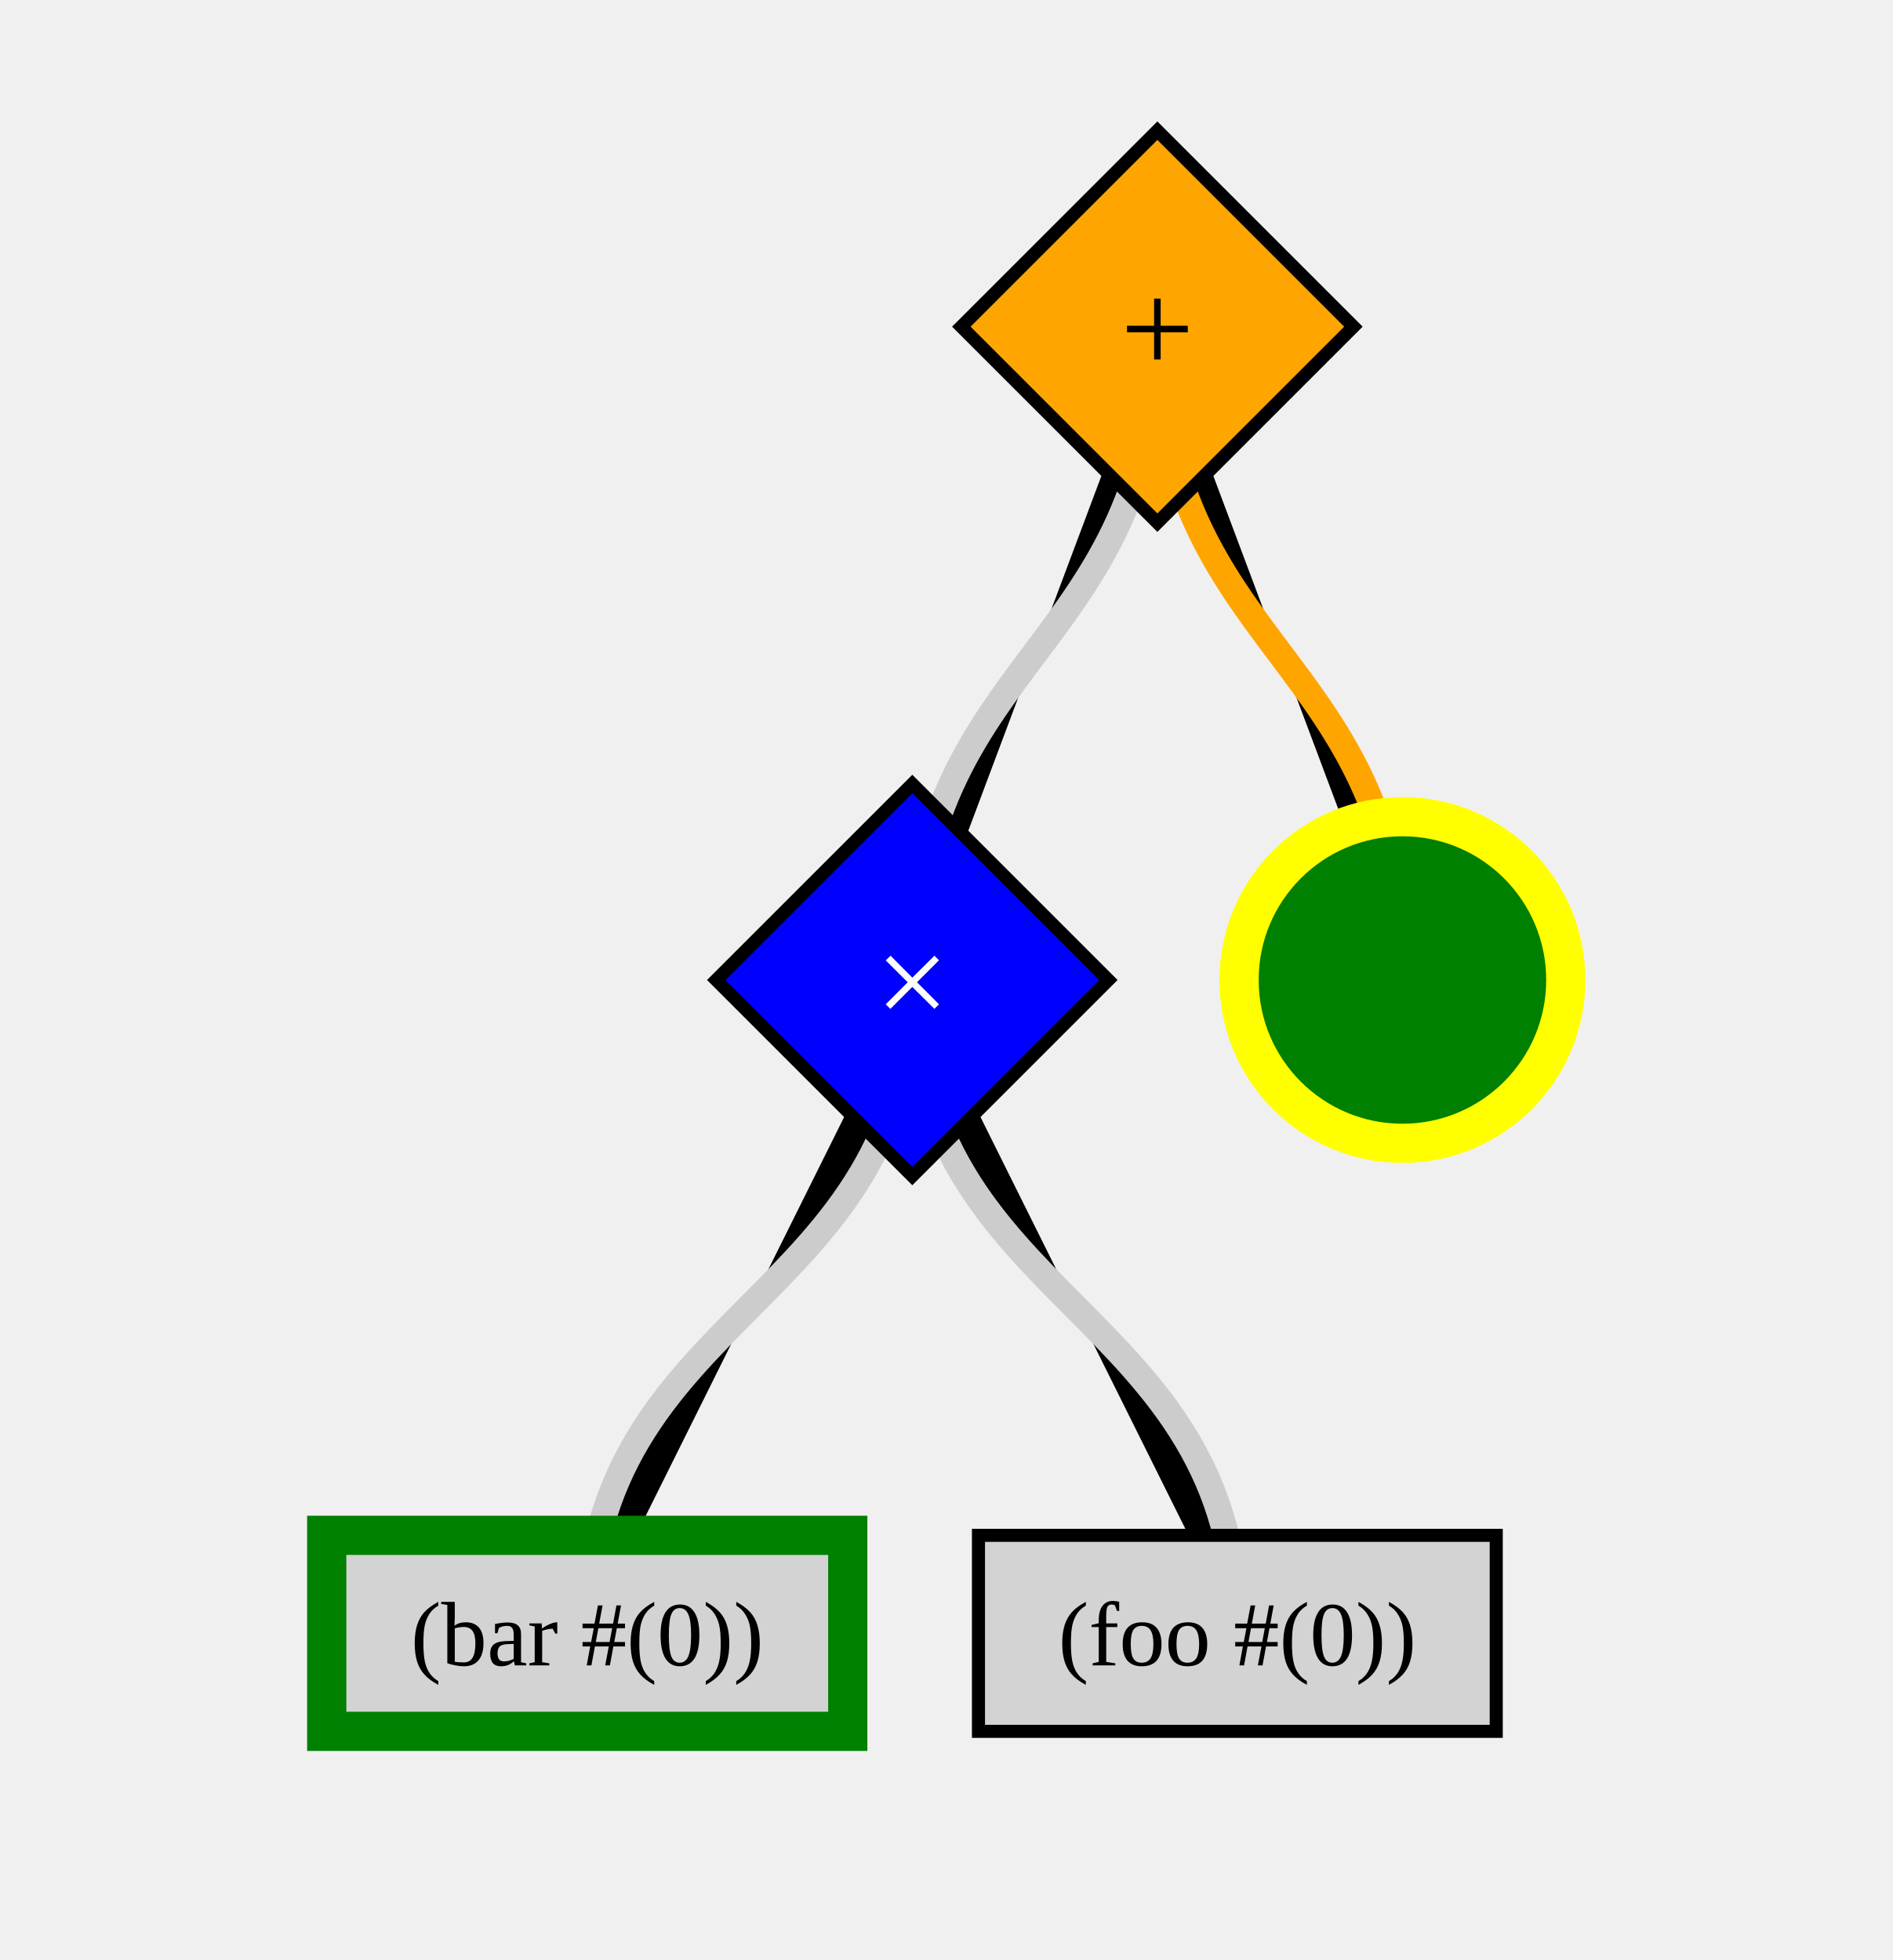
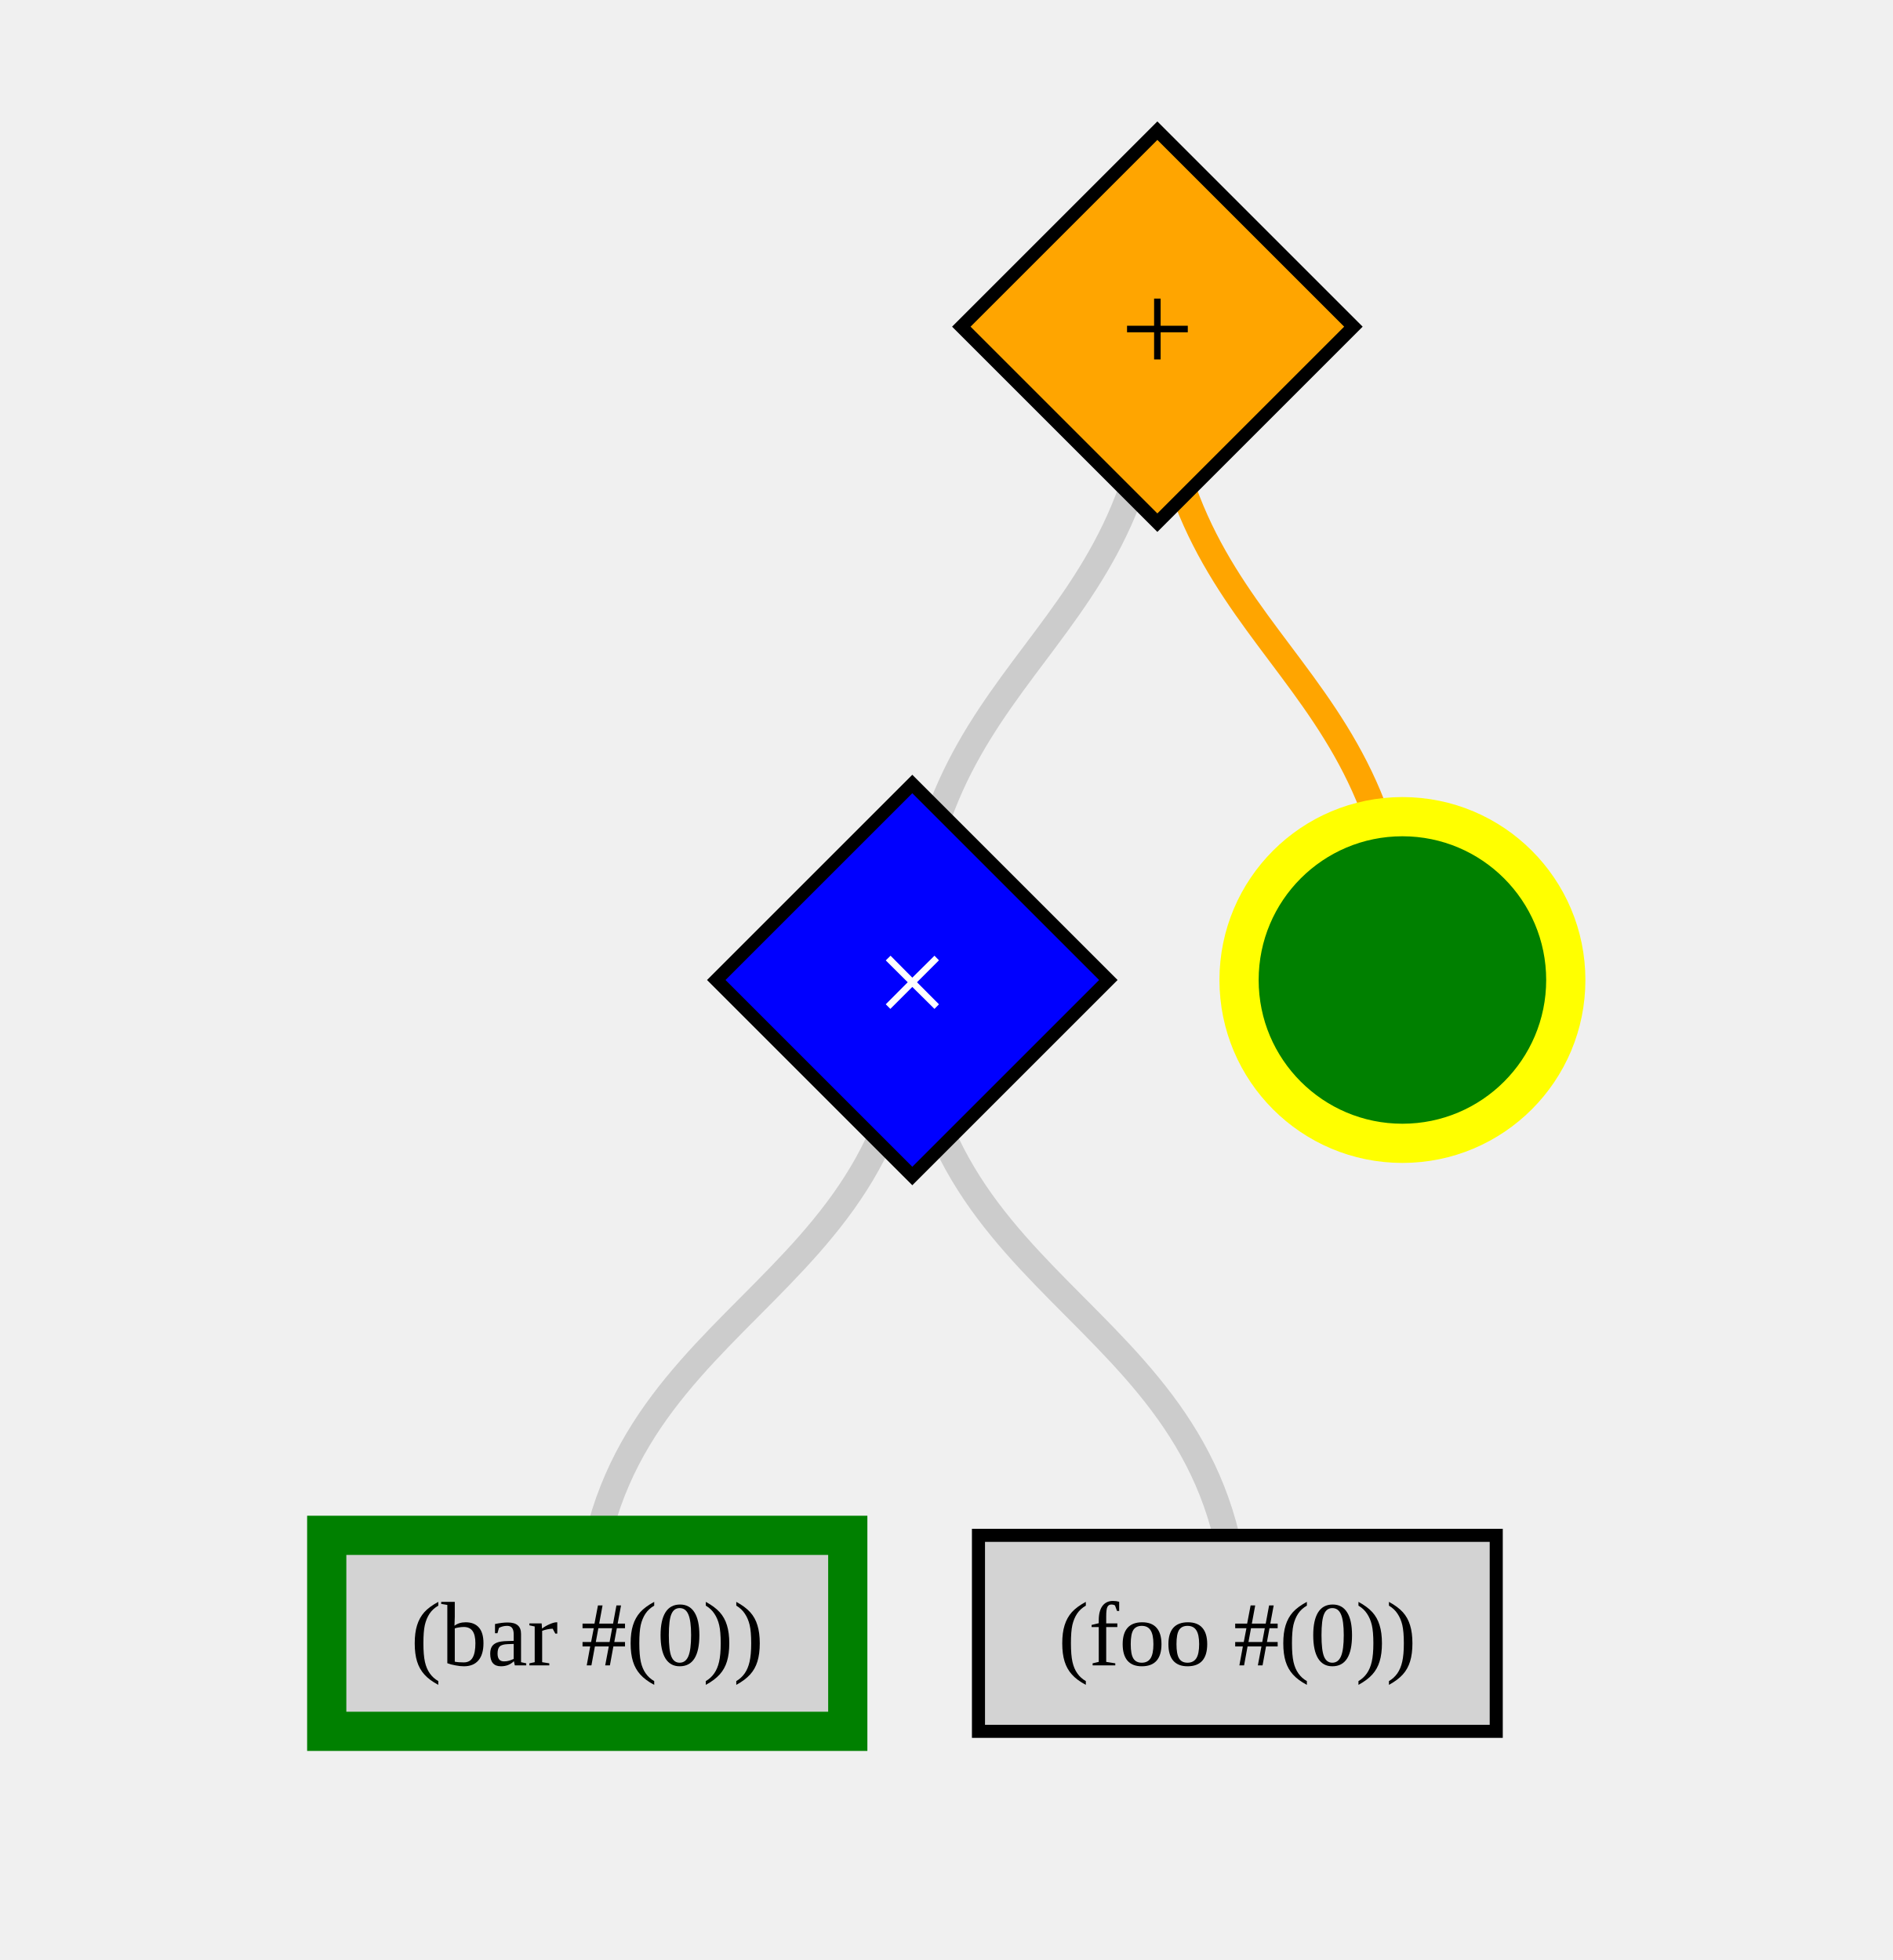
<svg width="289.608" height="300" viewBox="-177.108 -50 289.608 300" preserveAspectRatio="xMidYMid meet">
  <g>
+     <defs>
+       <style type="text/css">
+       .link {
+         fill: none
+       }
+     </style>
+     </defs>
    <path class="link" d="M0,0C0,50,-37.5,50,-37.5,100" style="stroke: rgb(204, 204, 204); stroke-width: 4px;" />
    <path class="link" d="M0,0C0,50,37.5,50,37.5,100" style="stroke: orange; stroke-width: 4px;" />
    <path class="link" d="M-37.5,100C-37.5,150,-87.242,150,-87.242,200" style="stroke: rgb(204, 204, 204); stroke-width: 4px;" />
    <path class="link" d="M-37.5,100C-37.5,150,12.242,150,12.242,200" style="stroke: rgb(204, 204, 204); stroke-width: 4px;" />
    <g class="node" transform="translate(0,0)">
      <polygon points="0,-30 30,0 0,30 -30,0" fill="orange" stroke="black" stroke-width="2px" style="stroke: black; stroke-width: 2px;" />
      <text text-anchor="middle" dy=".35em" style="font-size: 20px; fill: black;">+</text>
    </g>
    <g class="node" transform="translate(-37.5,100)">
      <polygon points="0,-30 30,0 0,30 -30,0" fill="blue" stroke="black" stroke-width="2px" style="stroke: black; stroke-width: 2px;" />
      <text text-anchor="middle" dy=".35em" style="font-size: 20px; fill: white;">×</text>
    </g>
    <g class="node" transform="translate(37.5,100)">
      <circle r="25" fill="green" stroke="yellow" stroke-width="6px" style="stroke: yellow; stroke-width: 6px;" />
    </g>
    <g class="node" transform="translate(-87.24166,200)">
      <rect x="-39.867" y="-15" width="79.733" height="30" style="fill: lightgray; stroke: green; stroke-width: 6px;" />
      <text text-anchor="middle" dy=".35em" style="font-size: 14px;">(bar #(0))</text>
    </g>
    <g class="node" transform="translate(12.24166,200)">
      <rect x="-39.617" y="-15" width="79.233" height="30" style="fill: lightgray; stroke: black; stroke-width: 2px;" />
      <text text-anchor="middle" dy=".35em" style="font-size: 14px;">(foo #(0))</text>
    </g>
  </g>
</svg>
